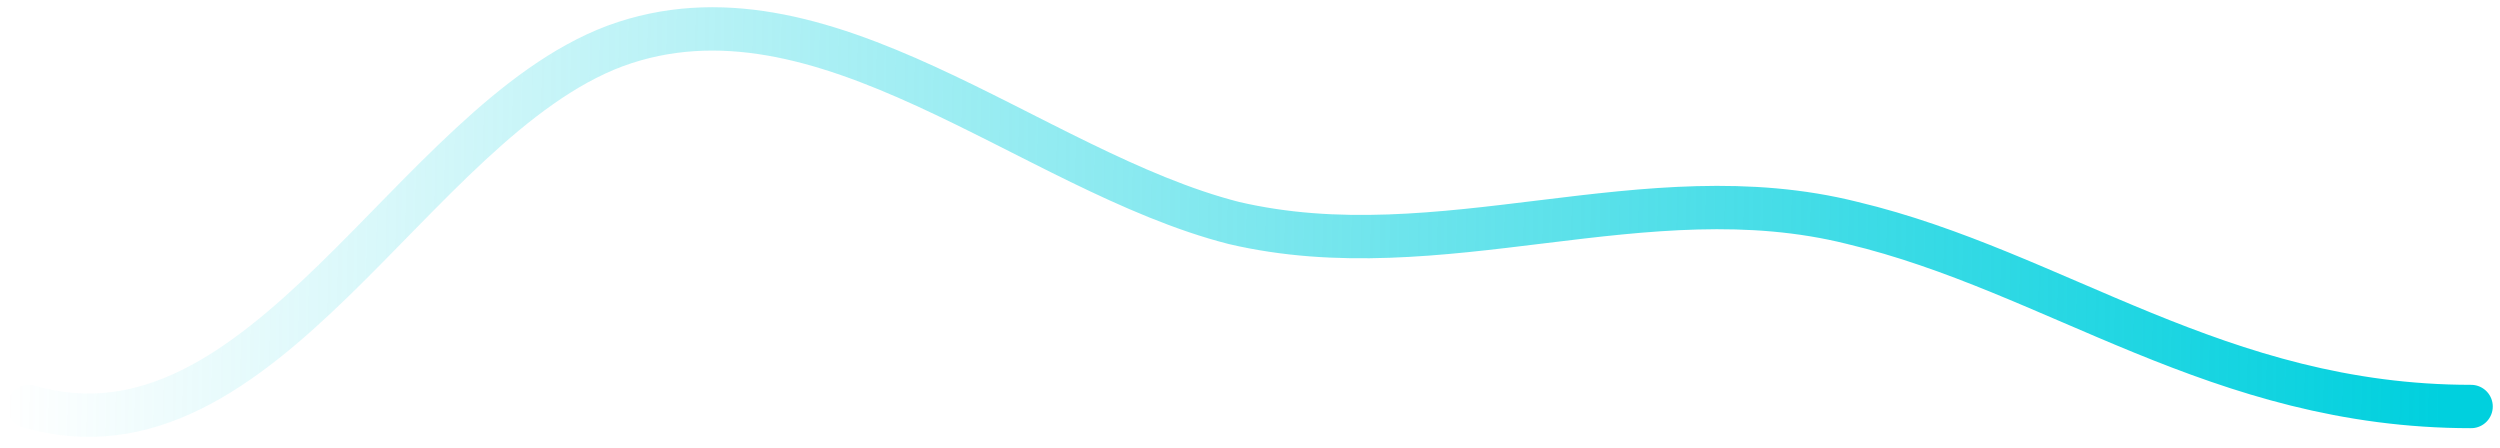
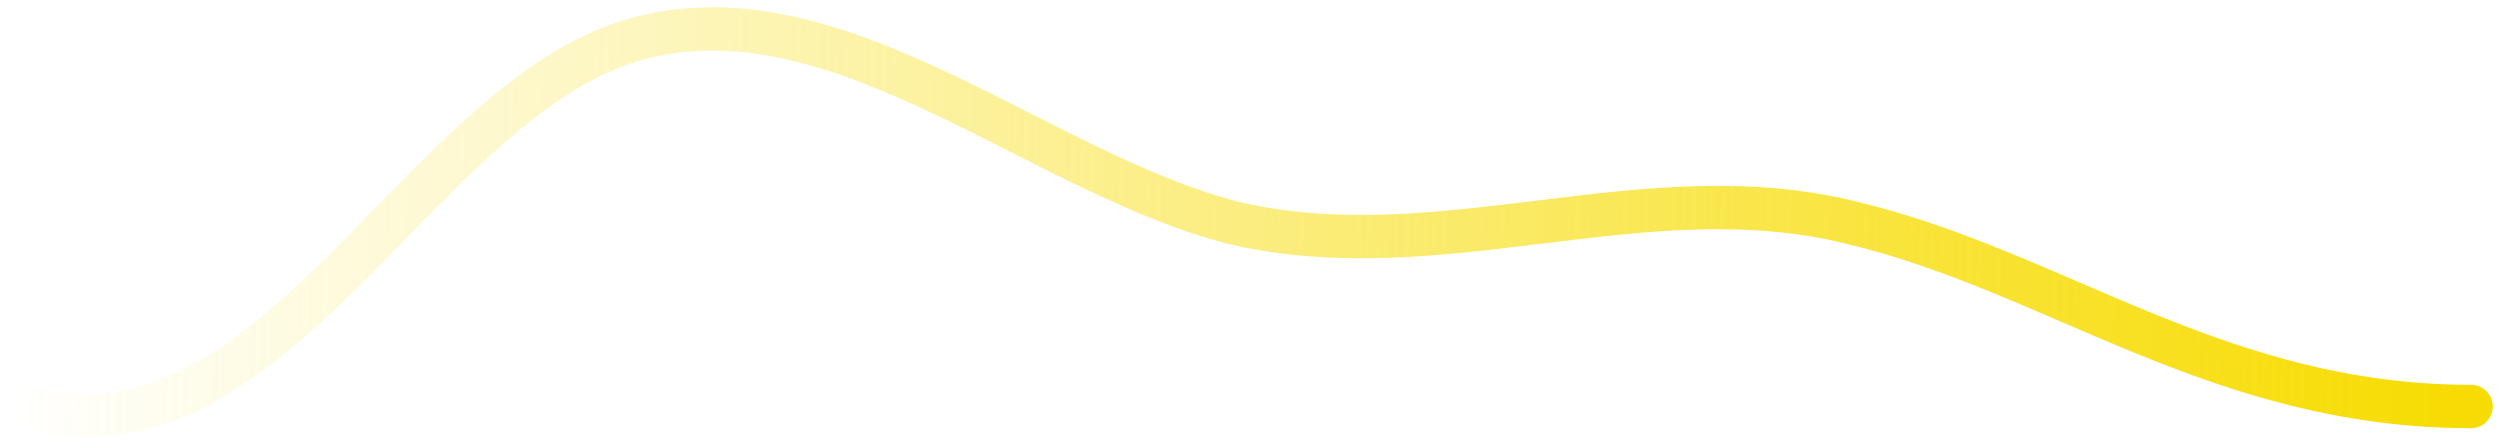
<svg xmlns="http://www.w3.org/2000/svg" width="173" height="31" viewBox="0 0 173 31" fill="none">
  <path d="M2 28.13C18.264 32.85 28.47 8.465 42.563 3.182C56.922 -2.101 71.282 11.826 85.375 15.428C99.735 18.79 113.828 11.826 128.188 15.428C142.281 18.79 153.5 28.13 171 28.13" stroke="url(#paint0_linear)" stroke-width="3" stroke-linecap="round" />
  <defs>
    <linearGradient id="paint0_linear" x1="169.002" y1="29.847" x2="0.405" y2="26.913" gradientUnits="userSpaceOnUse">
-       <stop stop-color="#00D0DE" />
-       <stop offset="1" stop-color="#00D0DE" stop-opacity="0" />
+       <stop stop-color="#F7DC03" />
+       <stop offset="1" stop-color="#F7DC03" stop-opacity="0" />
    </linearGradient>
  </defs>
</svg>
